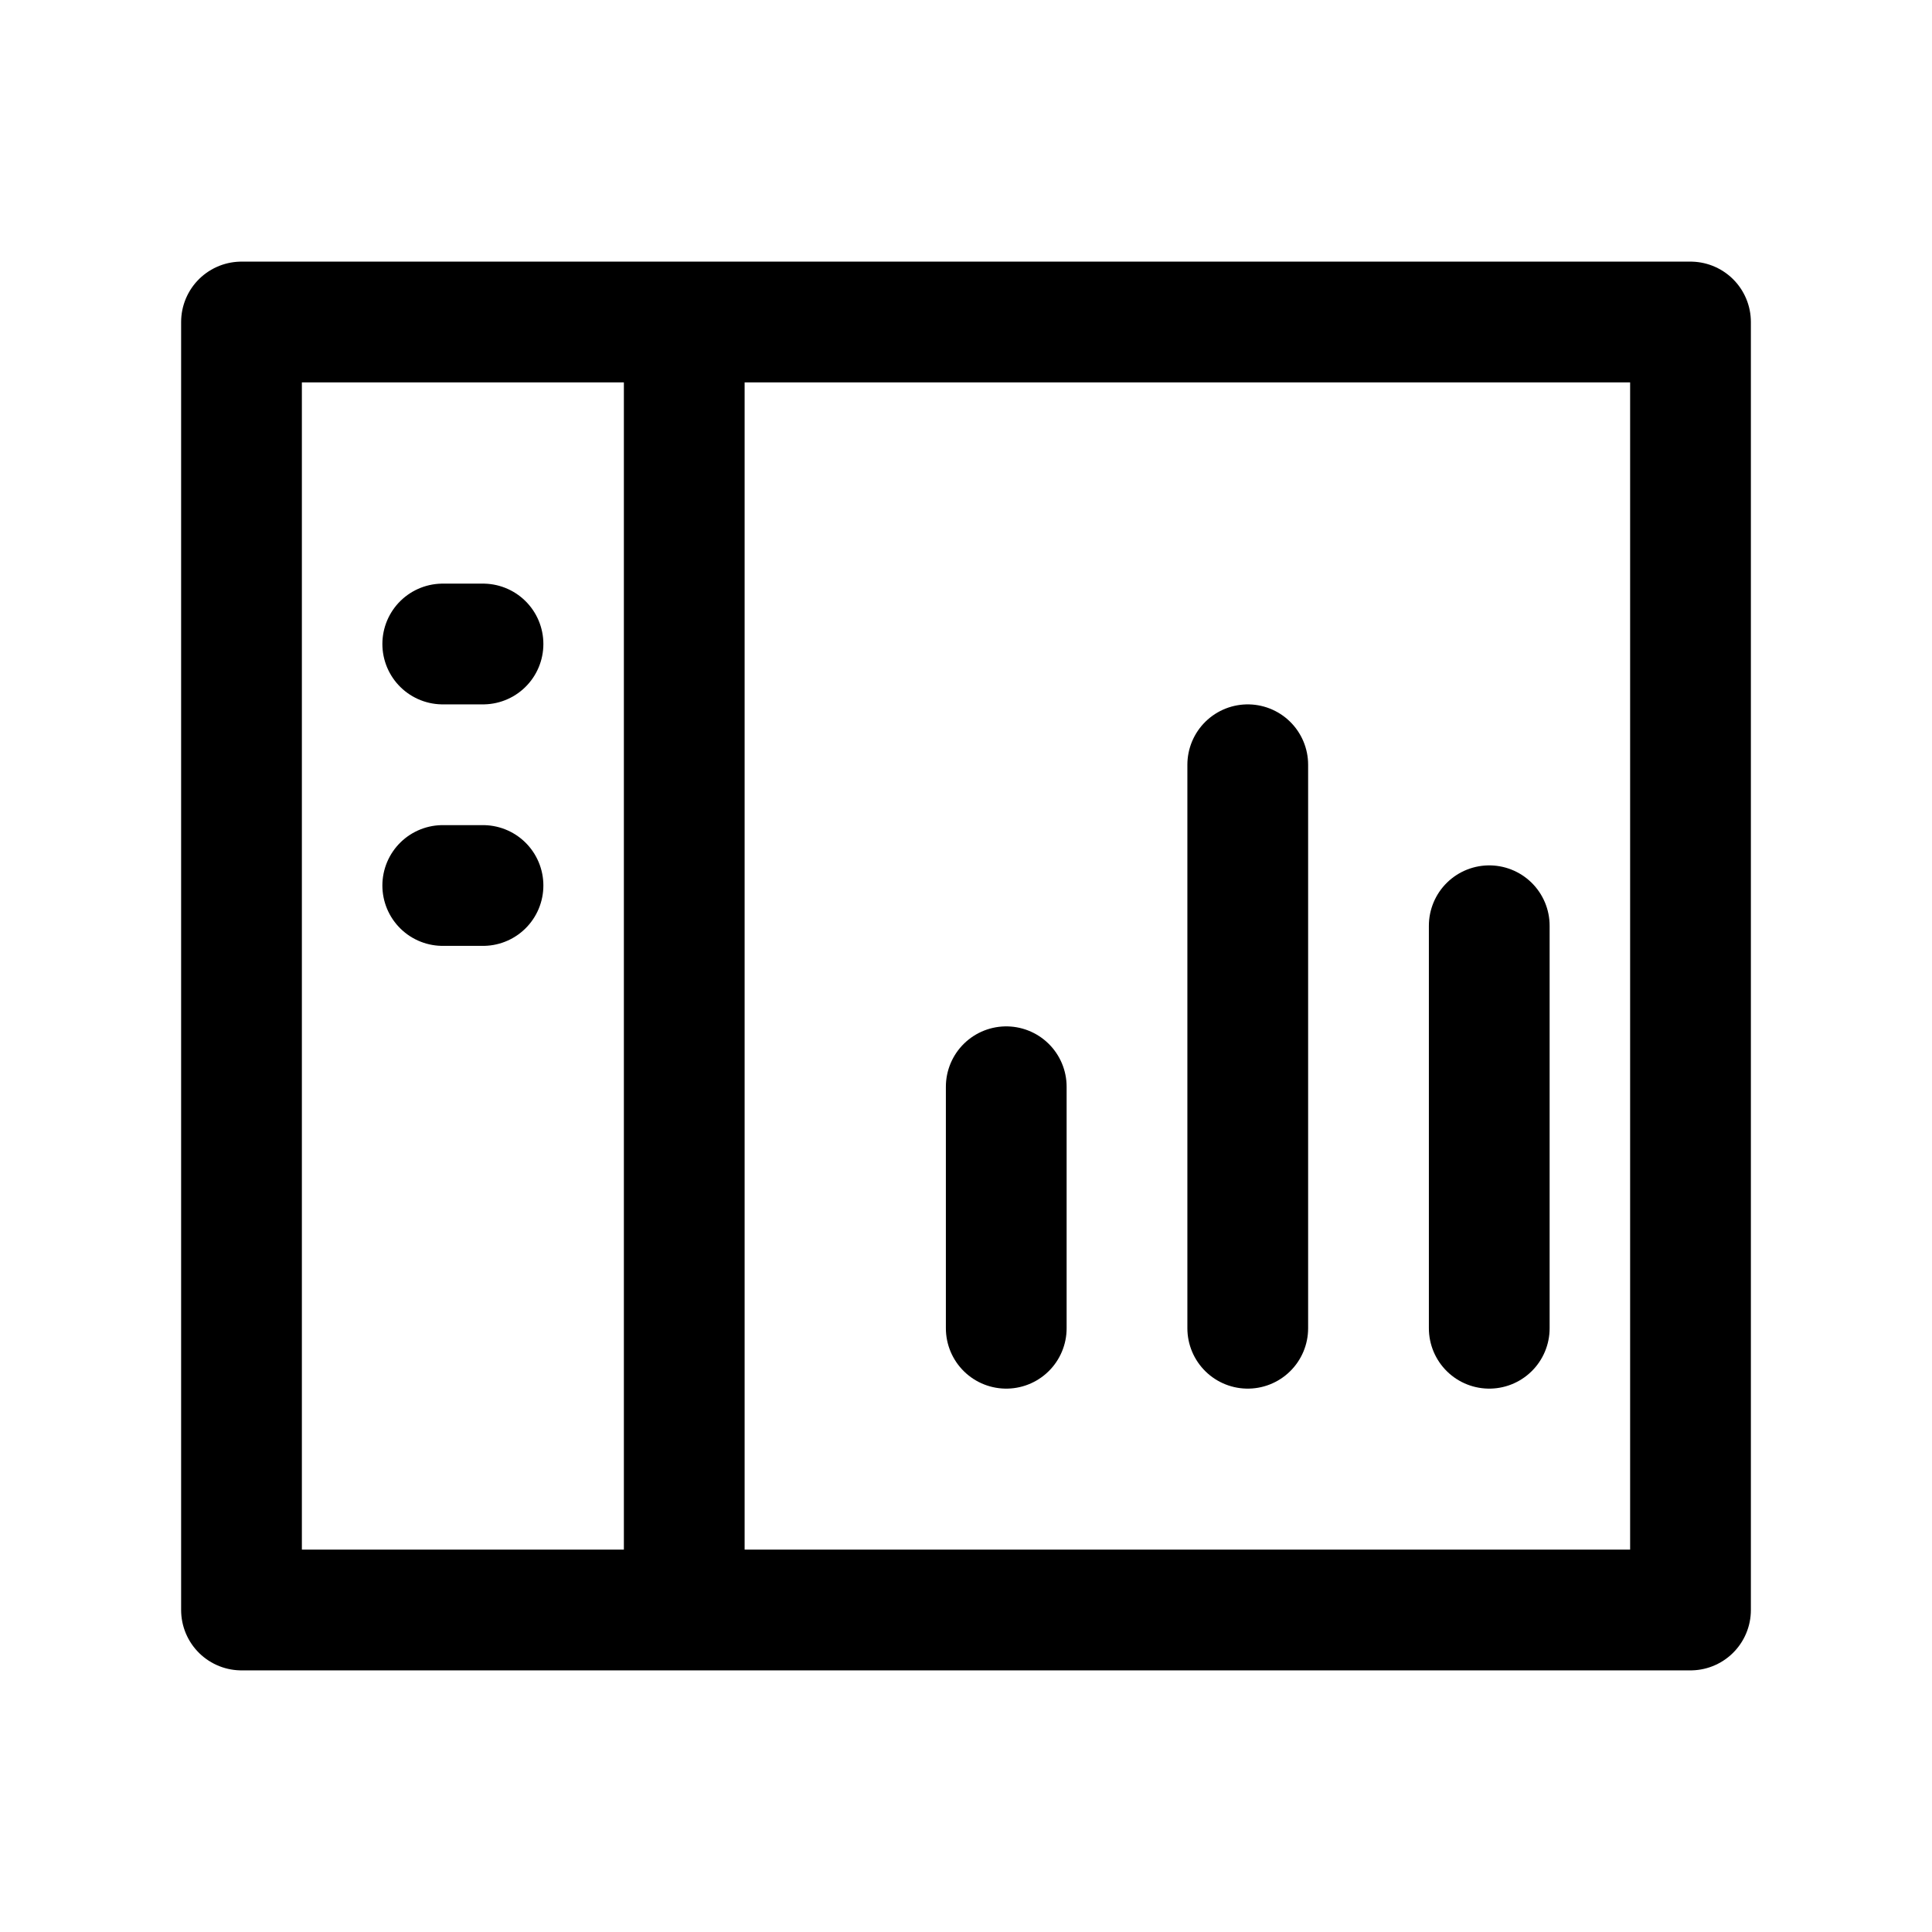
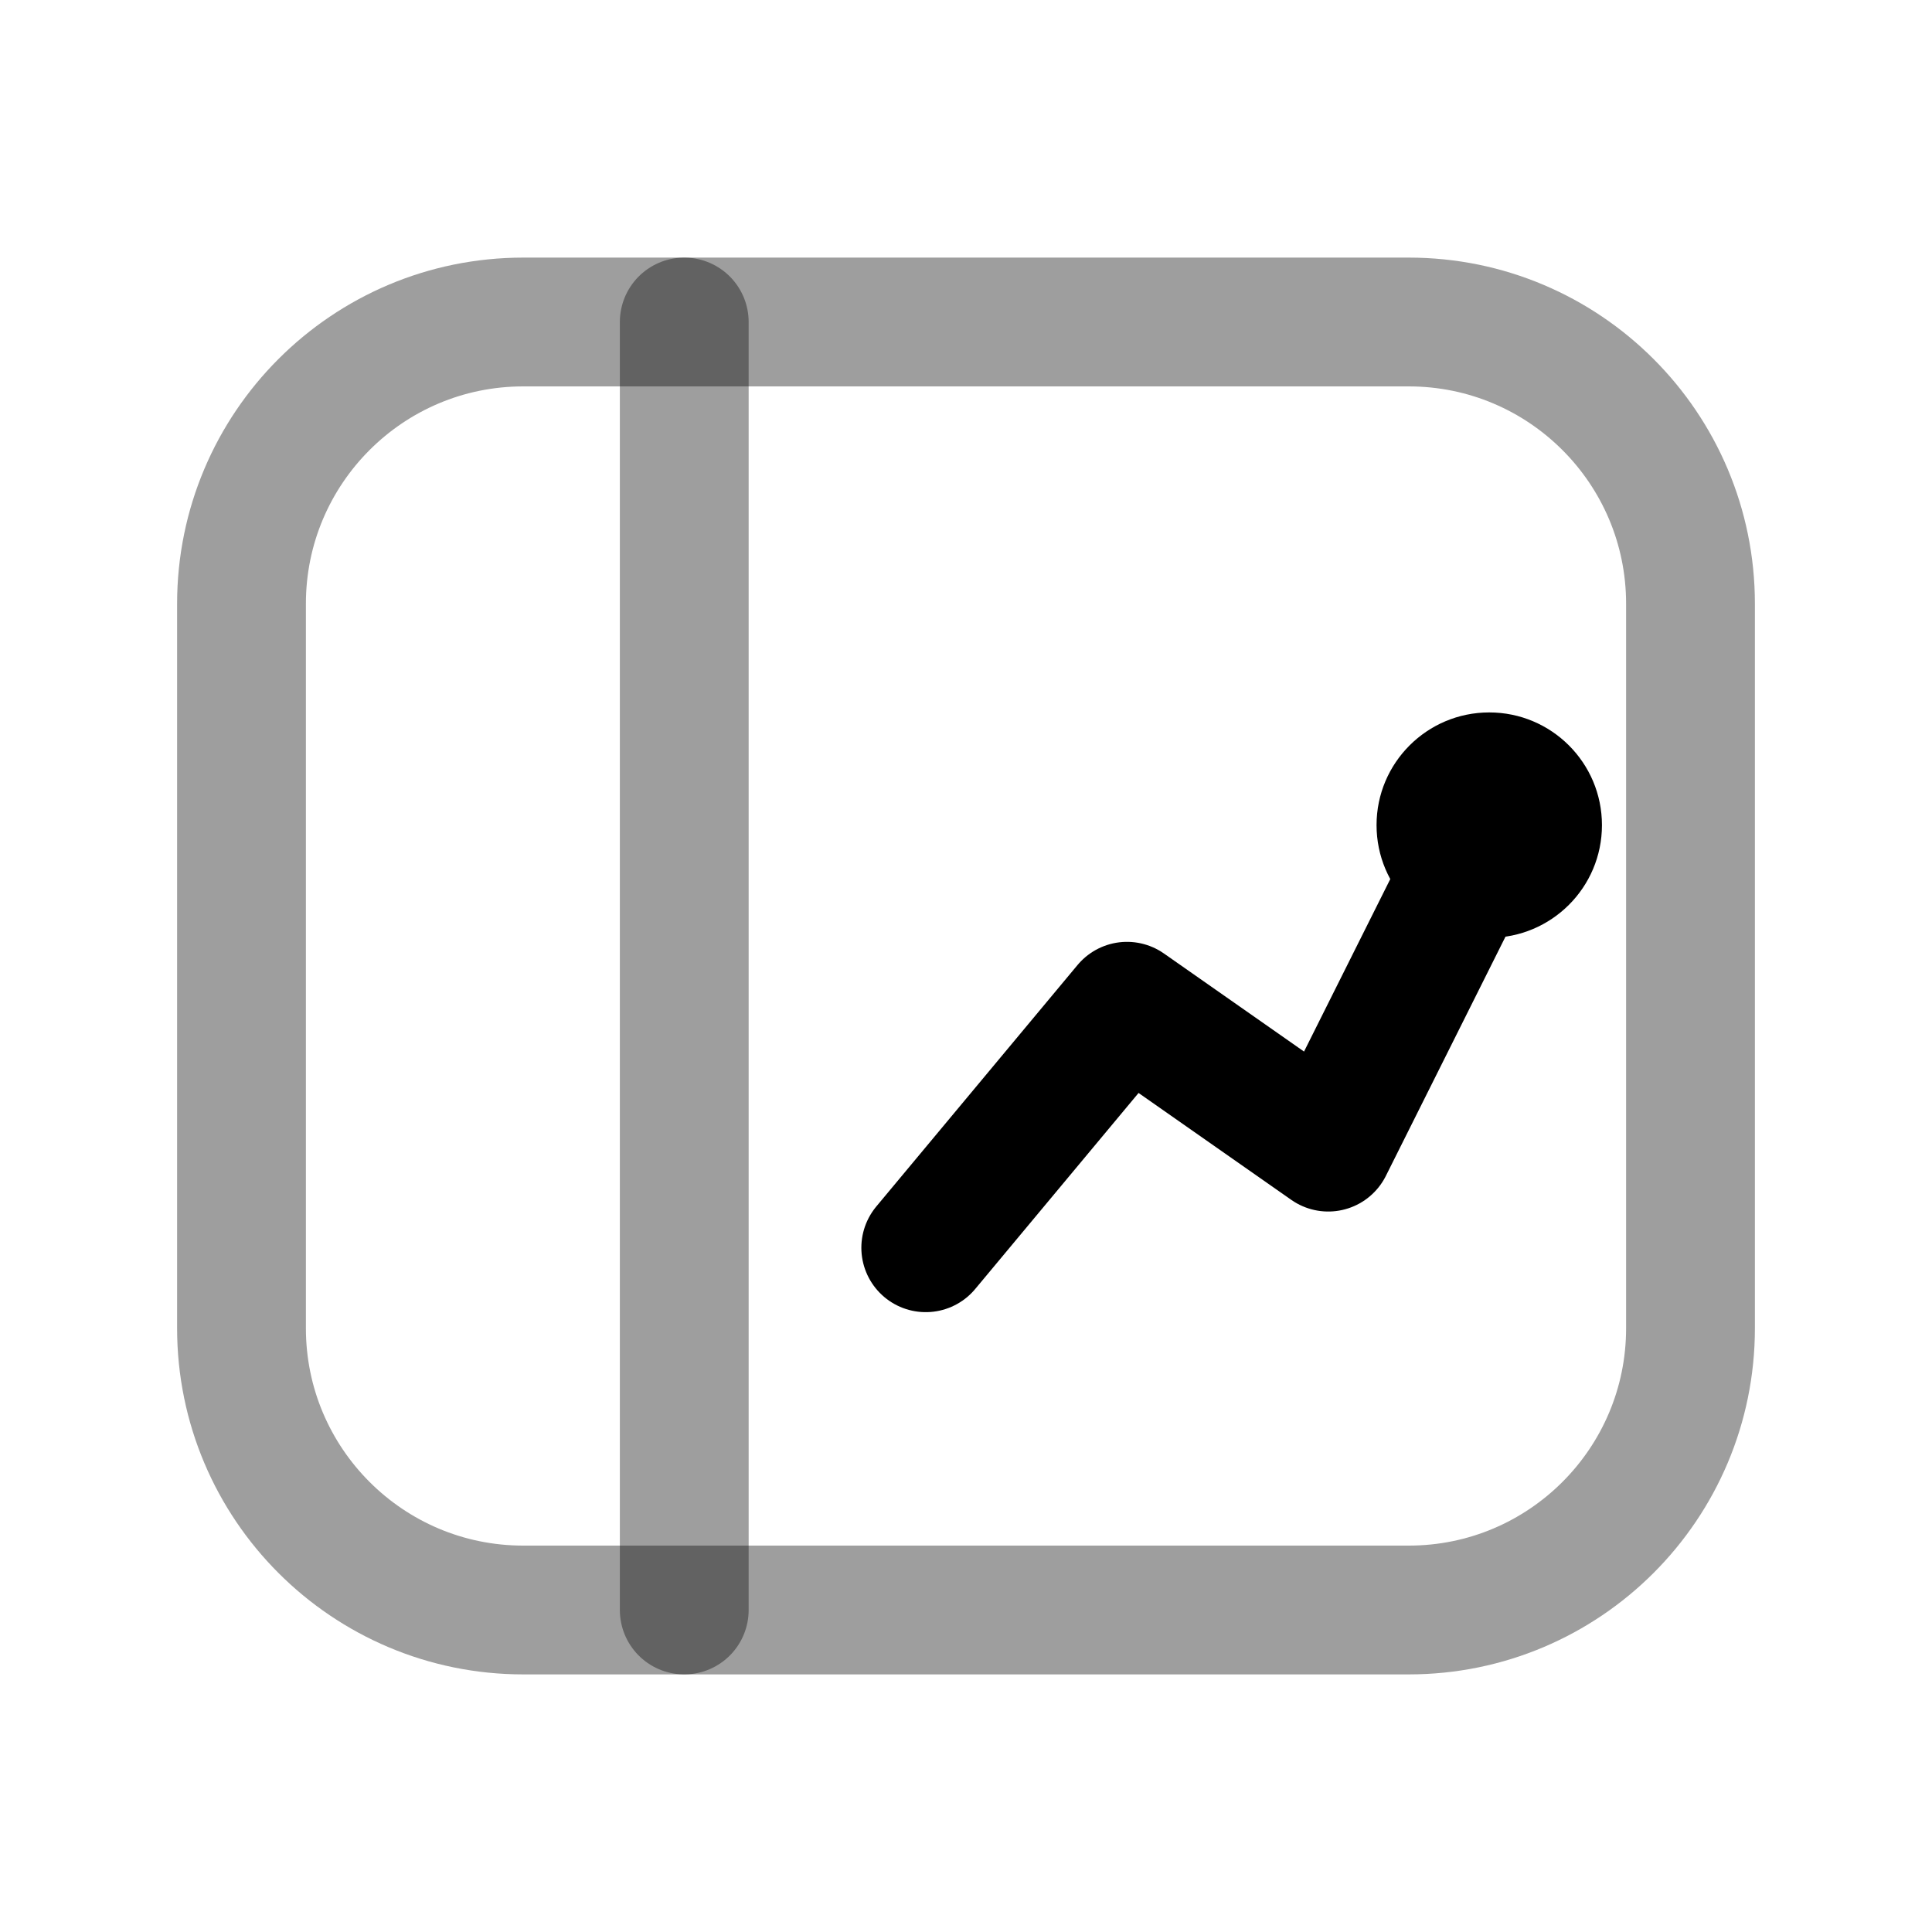
- <svg xmlns="http://www.w3.org/2000/svg" width="24" height="24" viewBox="0 0 24 24" fill="none" stroke="currentColor" stroke-width="1.5" stroke-linecap="round" stroke-linejoin="round">
-   <path d="M3 4h18v16H3zM8.5 4v16M5.5 8h.5M5.5 11h.5M12.5 16.5v-3M15.5 16.5v-7M18.5 16.5v-5" />
+ <svg xmlns="http://www.w3.org/2000/svg" width="24" height="24" viewBox="0 0 24 24" fill="none" stroke="currentColor" stroke-width="1.6" stroke-linecap="round" stroke-linejoin="round">
+   <rect x="3" y="4" width="18" height="16" rx="3.5" opacity="0.38" />
+   <path d="M8.5 4v16" opacity="0.38" />
+   <path d="M11.5 15.5 14 12.5l2.5 1.75 2-4" />
+   <circle cx="18.5" cy="10.25" r="1.4" fill="currentColor" stroke="none" />
</svg>
